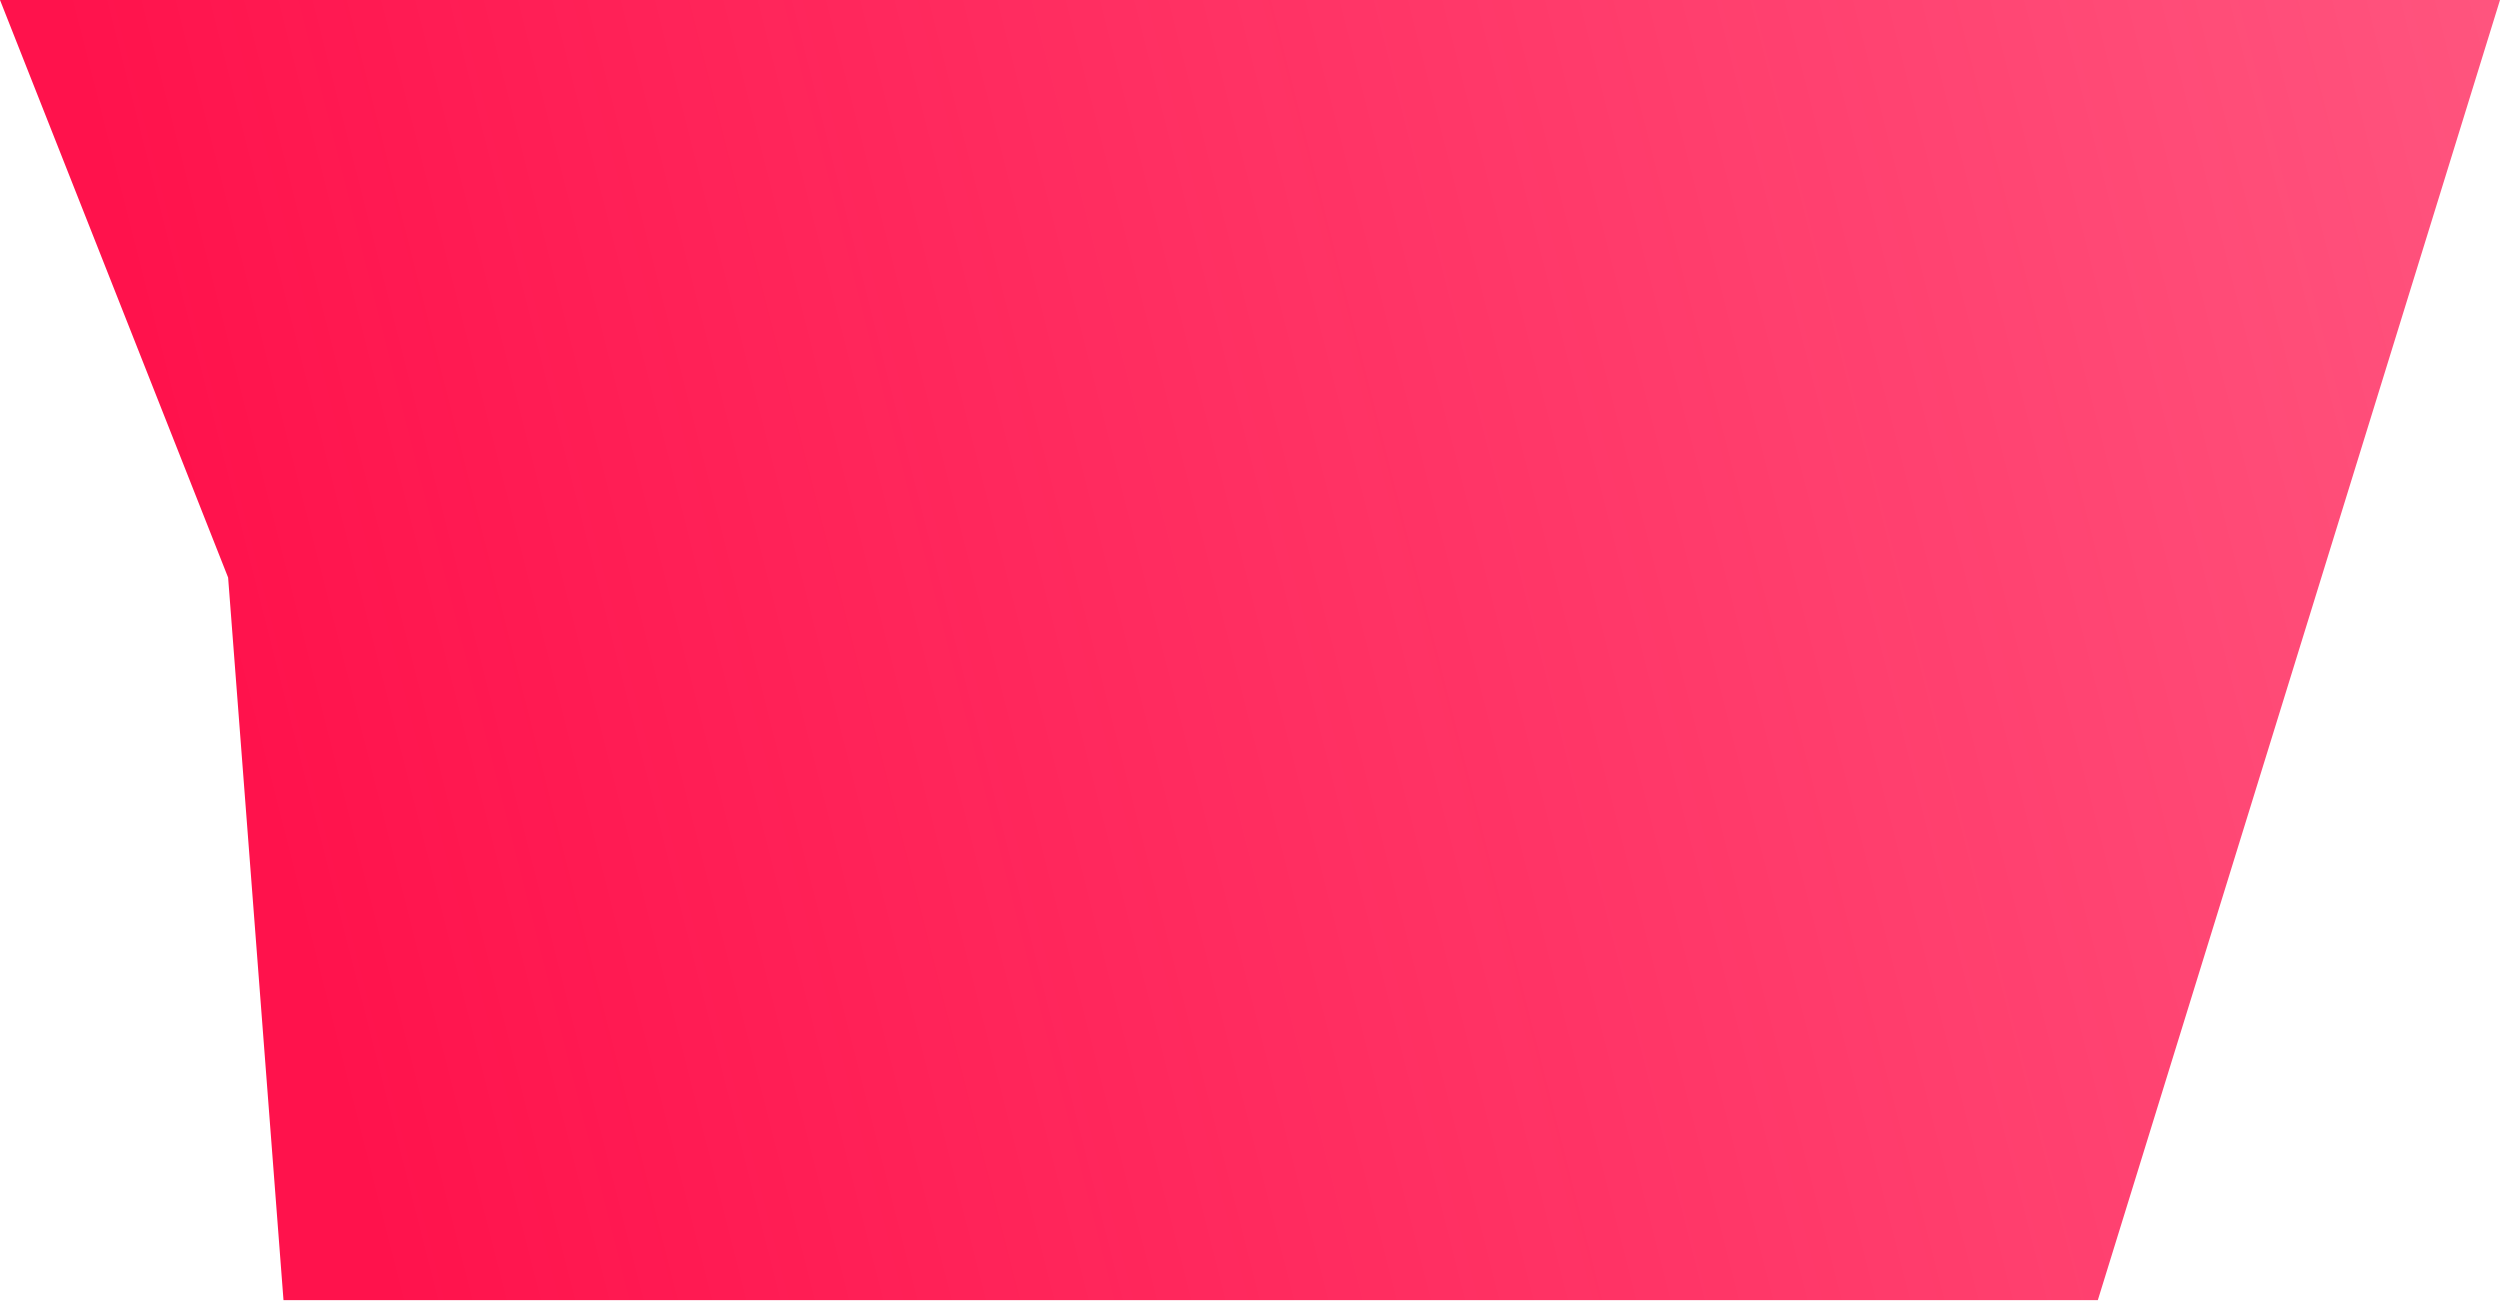
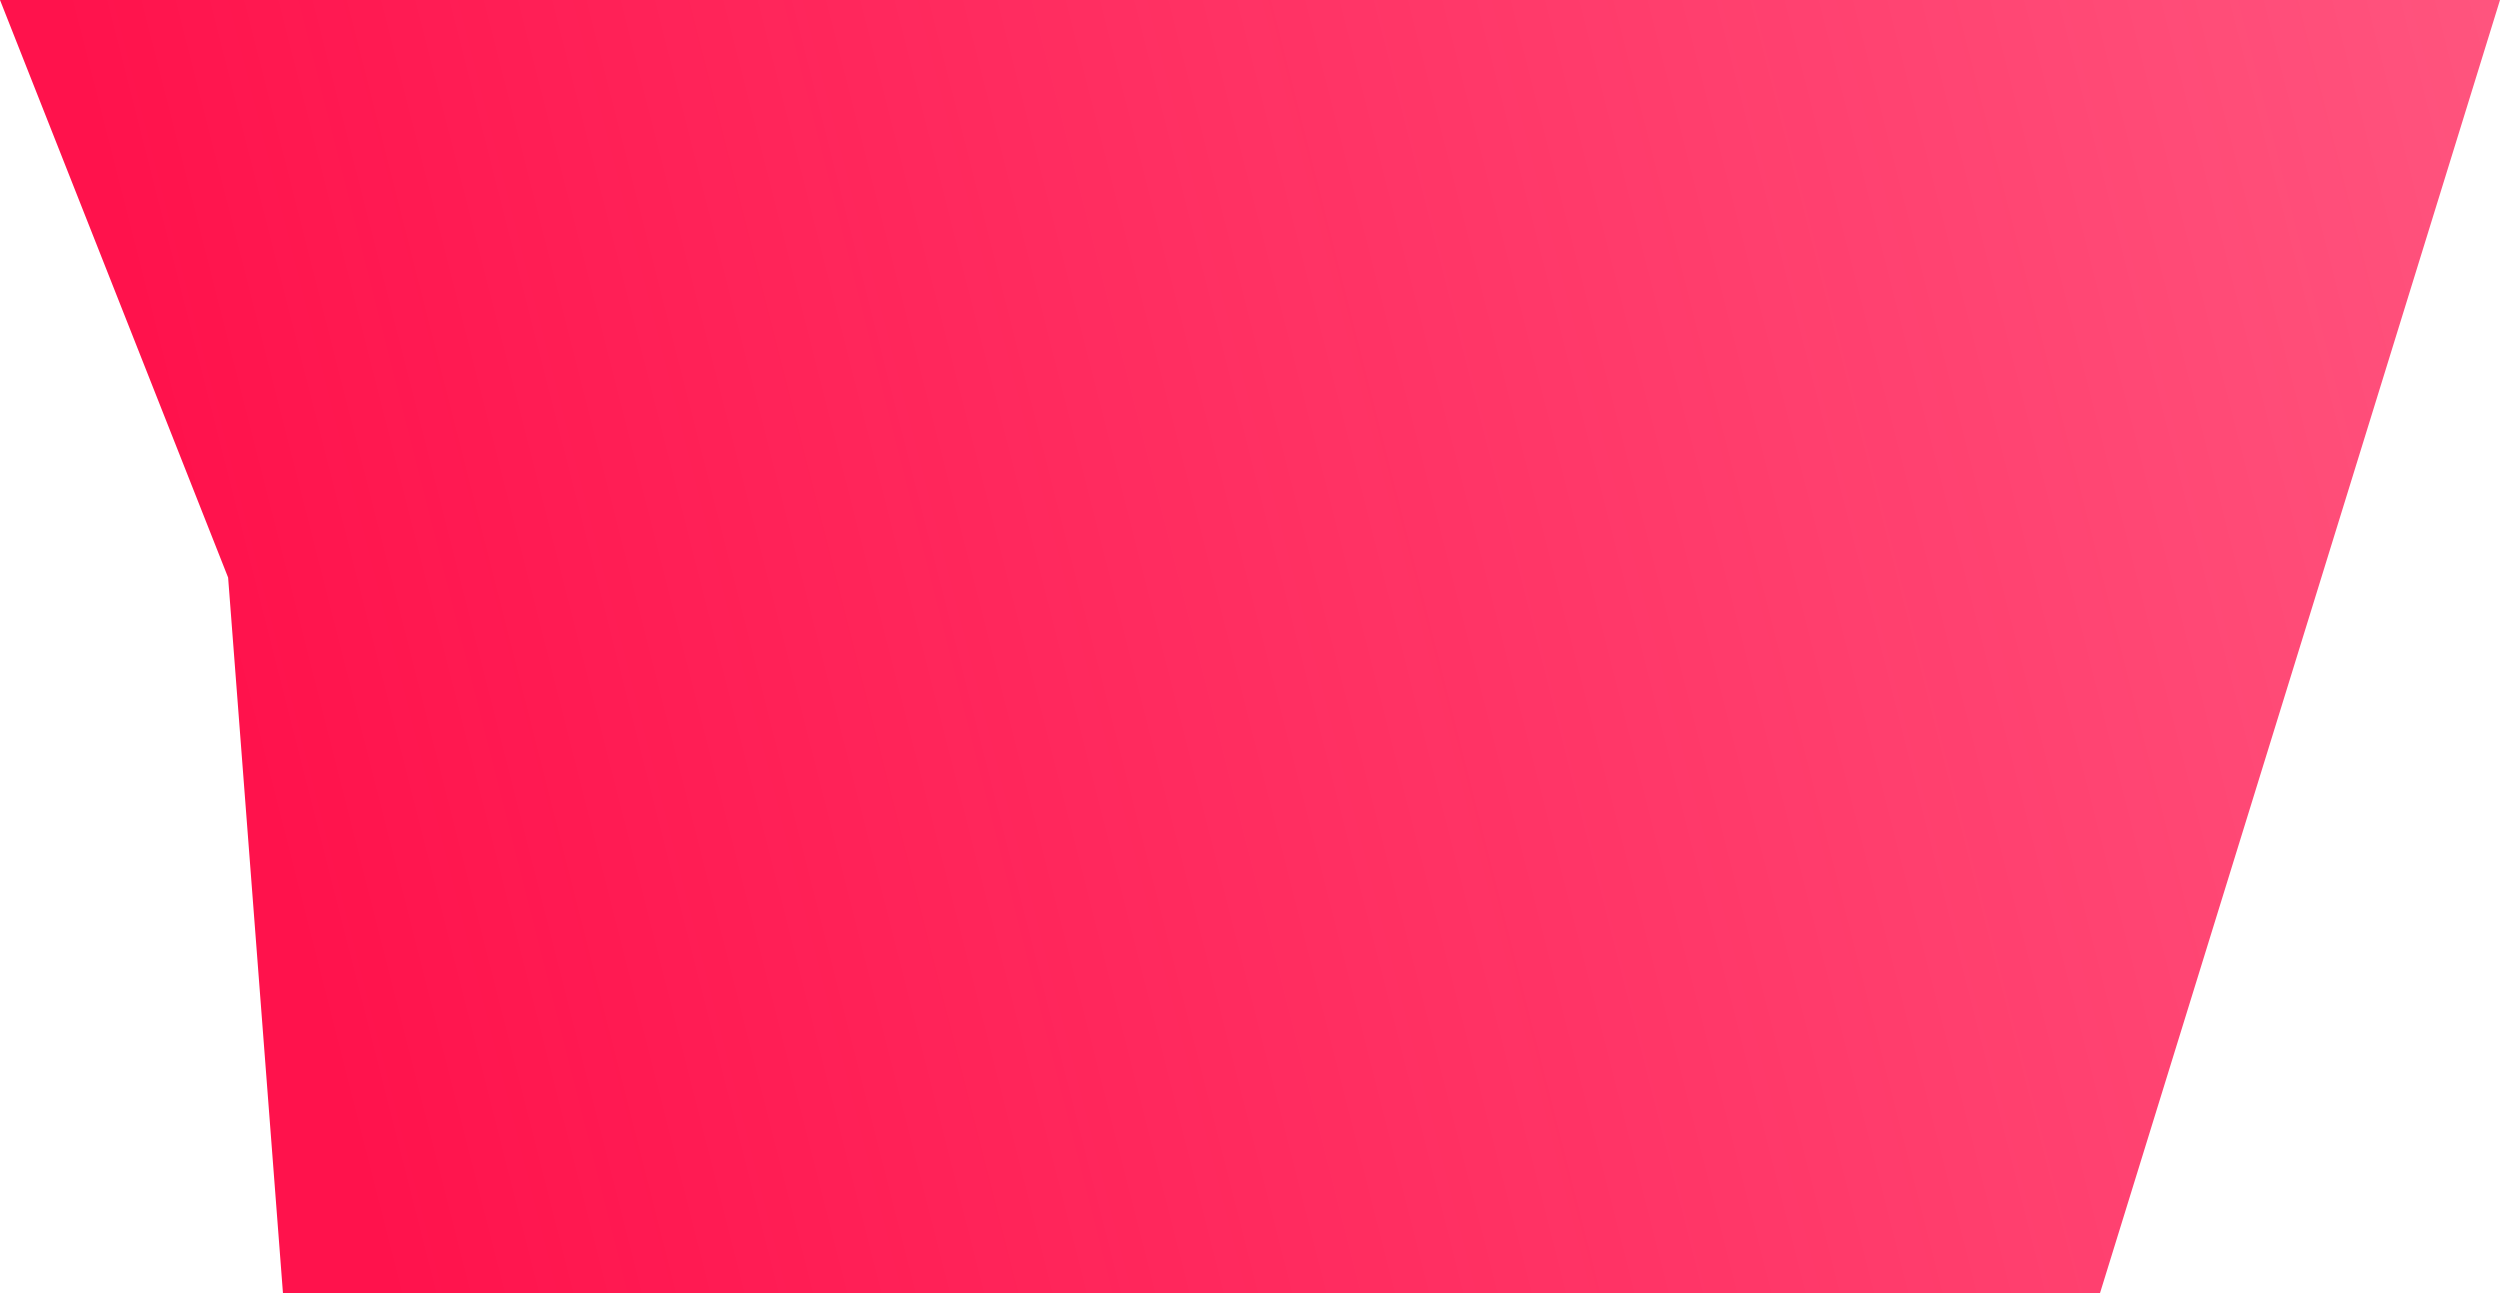
- <svg xmlns="http://www.w3.org/2000/svg" width="948" height="493" viewBox="0 0 948 493" fill="none">
+ <svg xmlns="http://www.w3.org/2000/svg" width="948" height="490" viewBox="0 0 948 490" fill="none">
  <path d="M0 0L948 0L795.5 493H107.5L86.5 219L0 0Z" fill="url(#paint0_linear)" />
  <defs>
    <linearGradient id="paint0_linear" x1="79" y1="227" x2="1011.5" y2="-10.5" gradientUnits="userSpaceOnUse">
      <stop stop-color="#FF124C" />
      <stop offset="1" stop-color="#FF124C" stop-opacity="0.7" />
    </linearGradient>
  </defs>
</svg>
